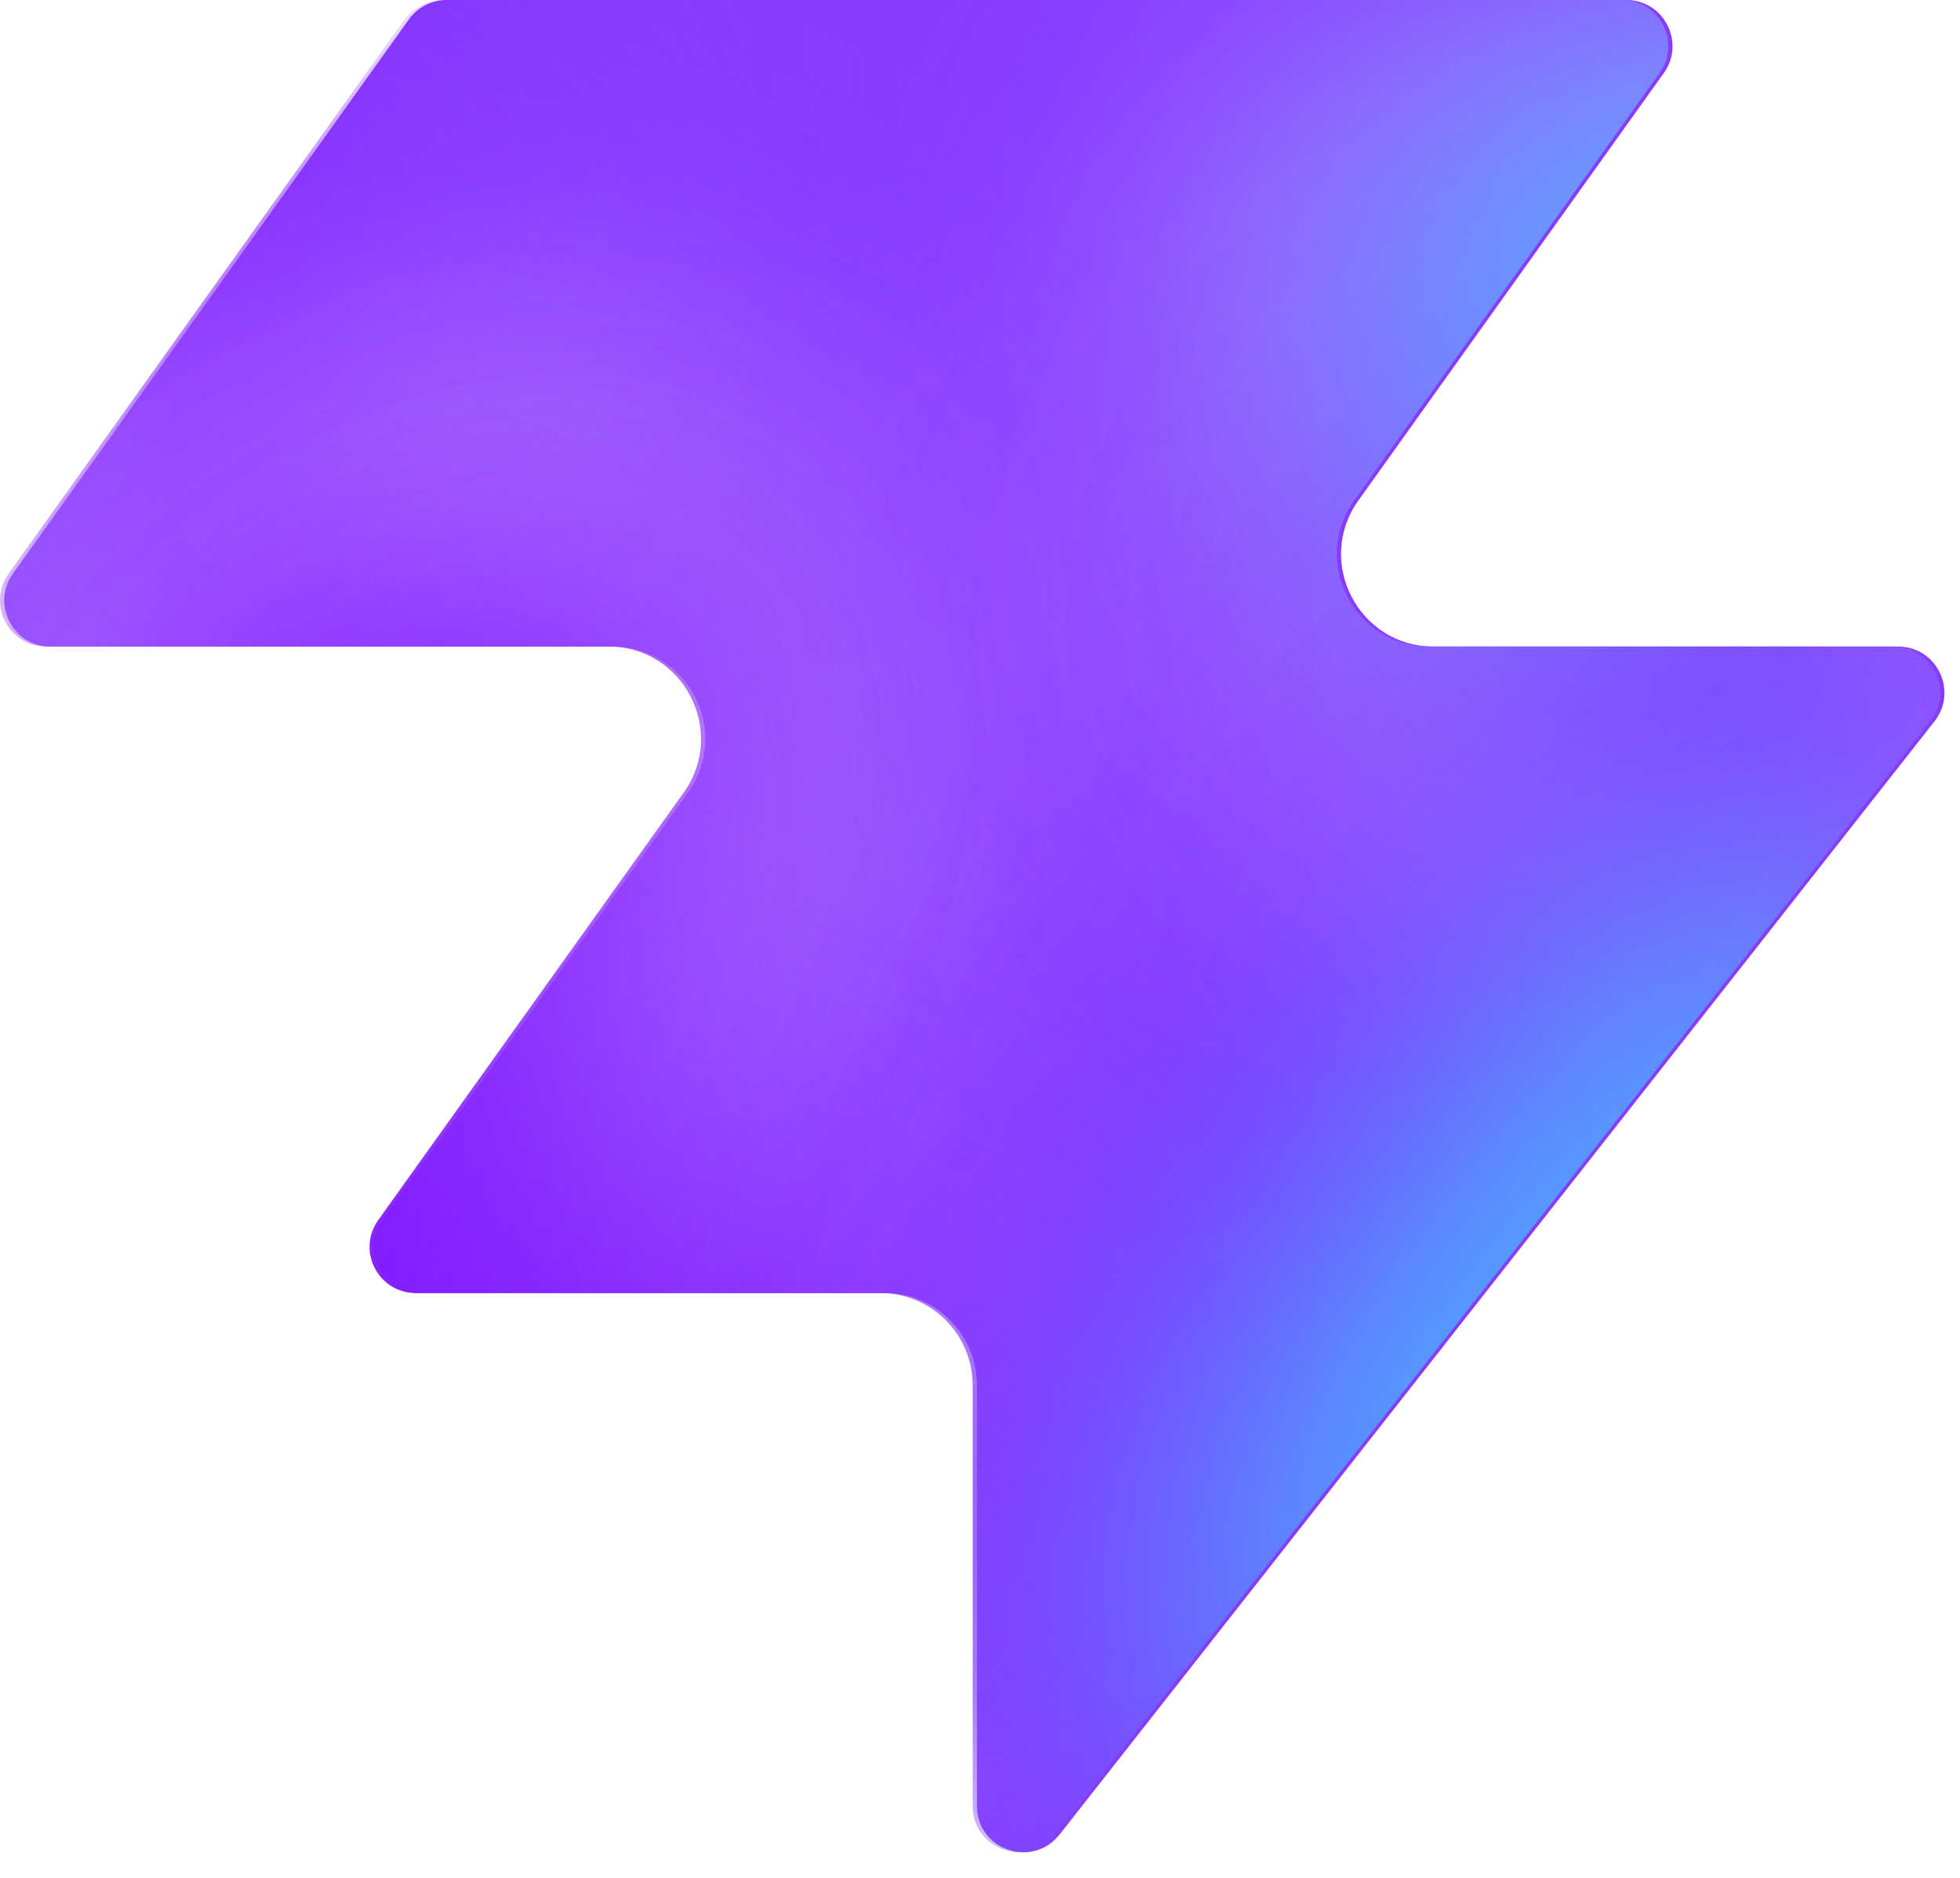
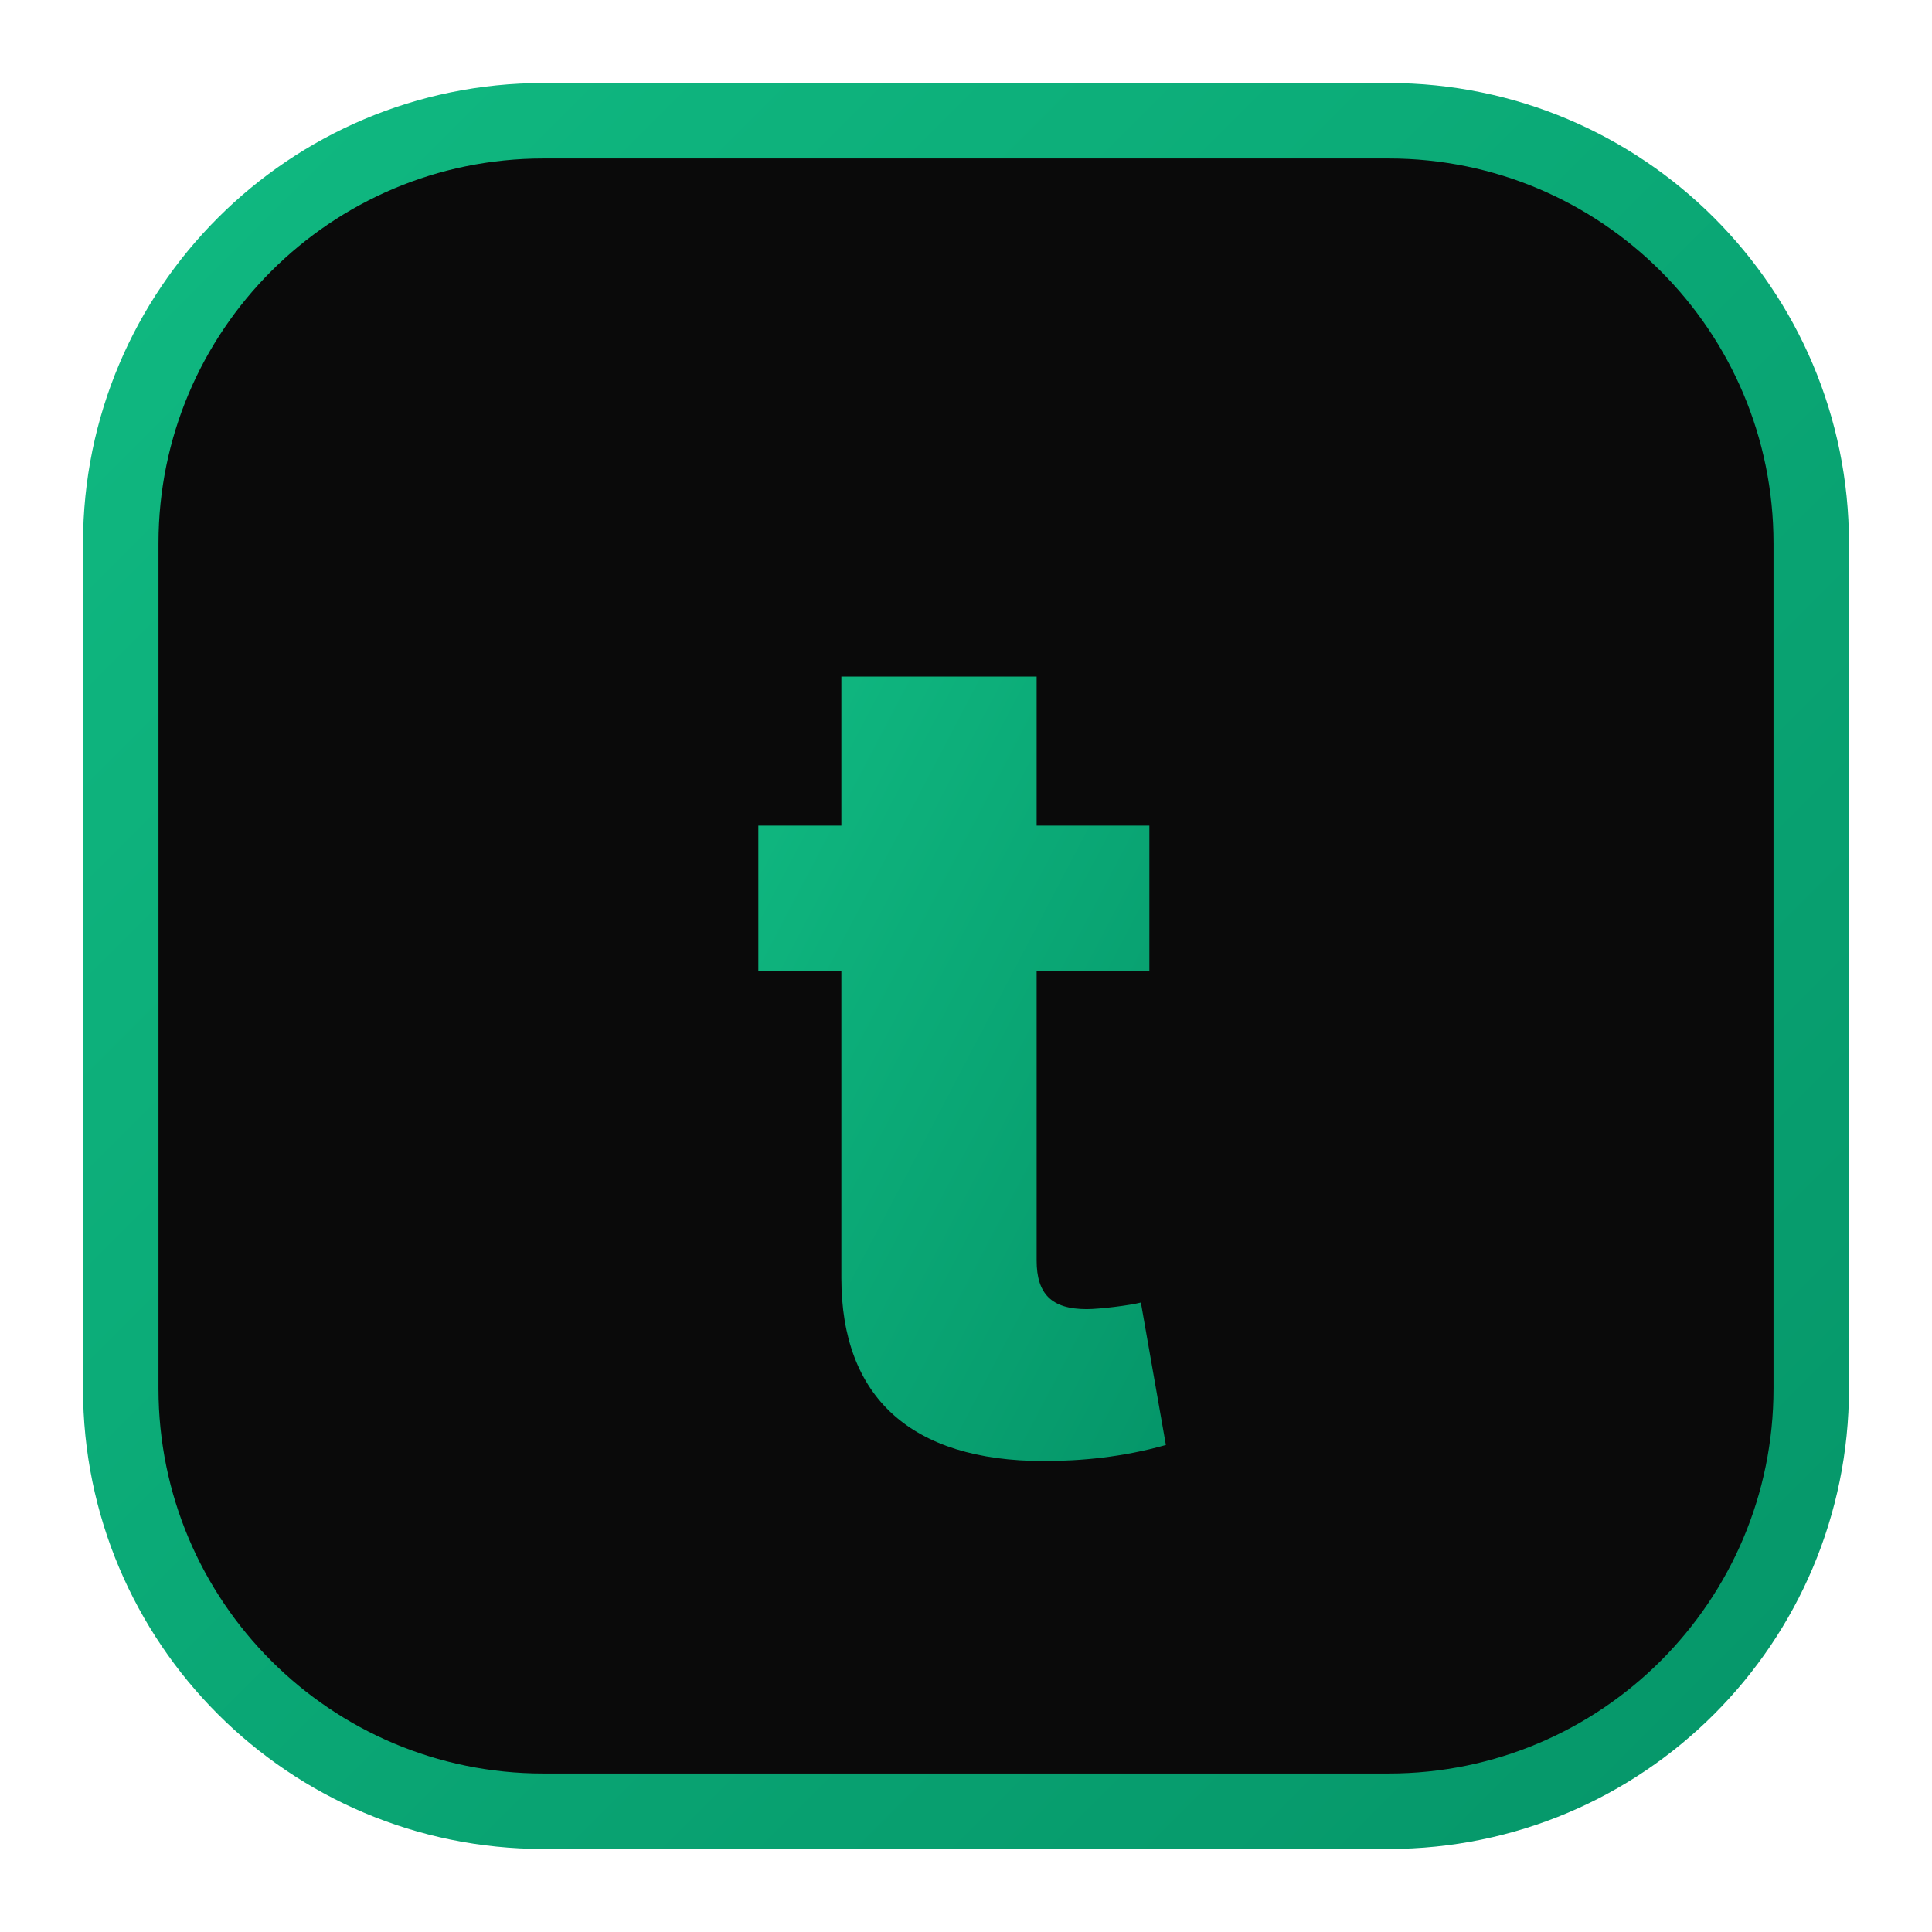
- <svg xmlns="http://www.w3.org/2000/svg" width="48" height="46" fill="none" viewBox="0 0 48 46">
-   <path fill="#863bff" d="M25.946 44.938c-.664.845-2.021.375-2.021-.698V33.937a2.26 2.26 0 0 0-2.262-2.262H10.287c-.92 0-1.456-1.04-.92-1.788l7.48-10.471c1.07-1.497 0-3.578-1.842-3.578H1.237c-.92 0-1.456-1.04-.92-1.788L10.013.474c.214-.297.556-.474.92-.474h28.894c.92 0 1.456 1.04.92 1.788l-7.48 10.471c-1.07 1.498 0 3.579 1.842 3.579h11.377c.943 0 1.473 1.088.89 1.83L25.947 44.94z" style="fill:#863bff;fill:color(display-p3 .525 .23 1);fill-opacity:1" />
-   <mask id="a" width="48" height="46" x="0" y="0" maskUnits="userSpaceOnUse" style="mask-type:alpha">
-     <path fill="#000" d="M25.842 44.938c-.664.844-2.021.375-2.021-.698V33.937a2.26 2.26 0 0 0-2.262-2.262H10.183c-.92 0-1.456-1.04-.92-1.788l7.48-10.471c1.07-1.498 0-3.579-1.842-3.579H1.133c-.92 0-1.456-1.04-.92-1.787L9.91.473c.214-.297.556-.474.92-.474h28.894c.92 0 1.456 1.04.92 1.788l-7.48 10.471c-1.07 1.498 0 3.578 1.842 3.578h11.377c.943 0 1.473 1.088.89 1.832L25.843 44.94z" style="fill:#000;fill-opacity:1" />
-   </mask>
-   <g mask="url(#a)">
-     <g filter="url(#b)">
-       <ellipse cx="5.508" cy="14.704" fill="#ede6ff" rx="5.508" ry="14.704" style="fill:#ede6ff;fill:color(display-p3 .927 .903 1);fill-opacity:1" transform="matrix(.00324 1 1 -.00324 -4.47 31.516)" />
-     </g>
-     <g filter="url(#c)">
-       <ellipse cx="10.399" cy="29.851" fill="#ede6ff" rx="10.399" ry="29.851" style="fill:#ede6ff;fill:color(display-p3 .927 .903 1);fill-opacity:1" transform="matrix(.00324 1 1 -.00324 -39.328 7.883)" />
-     </g>
-     <g filter="url(#d)">
-       <ellipse cx="5.508" cy="30.487" fill="#7e14ff" rx="5.508" ry="30.487" style="fill:#7e14ff;fill:color(display-p3 .492 .077 1);fill-opacity:1" transform="rotate(89.814 -25.913 -14.639)scale(1 -1)" />
-     </g>
-     <g filter="url(#e)">
-       <ellipse cx="5.508" cy="30.599" fill="#7e14ff" rx="5.508" ry="30.599" style="fill:#7e14ff;fill:color(display-p3 .492 .077 1);fill-opacity:1" transform="rotate(89.814 -32.644 -3.334)scale(1 -1)" />
-     </g>
-     <g filter="url(#f)">
-       <ellipse cx="5.508" cy="30.599" fill="#7e14ff" rx="5.508" ry="30.599" style="fill:#7e14ff;fill:color(display-p3 .492 .077 1);fill-opacity:1" transform="matrix(.00324 1 1 -.00324 -34.34 30.47)" />
-     </g>
-     <g filter="url(#g)">
-       <ellipse cx="14.072" cy="22.078" fill="#ede6ff" rx="14.072" ry="22.078" style="fill:#ede6ff;fill:color(display-p3 .927 .903 1);fill-opacity:1" transform="rotate(93.35 24.506 48.493)scale(-1 1)" />
-     </g>
-     <g filter="url(#h)">
-       <ellipse cx="3.47" cy="21.501" fill="#7e14ff" rx="3.47" ry="21.501" style="fill:#7e14ff;fill:color(display-p3 .492 .077 1);fill-opacity:1" transform="rotate(89.009 28.708 47.59)scale(-1 1)" />
-     </g>
-     <g filter="url(#i)">
-       <ellipse cx="3.47" cy="21.501" fill="#7e14ff" rx="3.47" ry="21.501" style="fill:#7e14ff;fill:color(display-p3 .492 .077 1);fill-opacity:1" transform="rotate(89.009 28.708 47.59)scale(-1 1)" />
-     </g>
-     <g filter="url(#j)">
-       <ellipse cx=".387" cy="8.972" fill="#7e14ff" rx="4.407" ry="29.108" style="fill:#7e14ff;fill:color(display-p3 .492 .077 1);fill-opacity:1" transform="rotate(39.51 .387 8.972)" />
-     </g>
-     <g filter="url(#k)">
-       <ellipse cx="47.523" cy="-6.092" fill="#7e14ff" rx="4.407" ry="29.108" style="fill:#7e14ff;fill:color(display-p3 .492 .077 1);fill-opacity:1" transform="rotate(37.892 47.523 -6.092)" />
-     </g>
-     <g filter="url(#l)">
-       <ellipse cx="41.412" cy="6.333" fill="#47bfff" rx="5.971" ry="9.665" style="fill:#47bfff;fill:color(display-p3 .28 .748 1);fill-opacity:1" transform="rotate(37.892 41.412 6.333)" />
-     </g>
-     <g filter="url(#m)">
-       <ellipse cx="-1.879" cy="38.332" fill="#7e14ff" rx="4.407" ry="29.108" style="fill:#7e14ff;fill:color(display-p3 .492 .077 1);fill-opacity:1" transform="rotate(37.892 -1.88 38.332)" />
-     </g>
-     <g filter="url(#n)">
-       <ellipse cx="-1.879" cy="38.332" fill="#7e14ff" rx="4.407" ry="29.108" style="fill:#7e14ff;fill:color(display-p3 .492 .077 1);fill-opacity:1" transform="rotate(37.892 -1.88 38.332)" />
-     </g>
-     <g filter="url(#o)">
-       <ellipse cx="35.651" cy="29.907" fill="#7e14ff" rx="4.407" ry="29.108" style="fill:#7e14ff;fill:color(display-p3 .492 .077 1);fill-opacity:1" transform="rotate(37.892 35.651 29.907)" />
-     </g>
-     <g filter="url(#p)">
-       <ellipse cx="38.418" cy="32.4" fill="#47bfff" rx="5.971" ry="15.297" style="fill:#47bfff;fill:color(display-p3 .28 .748 1);fill-opacity:1" transform="rotate(37.892 38.418 32.4)" />
-     </g>
-   </g>
+ <svg xmlns="http://www.w3.org/2000/svg" viewBox="0 0 64 64" width="64" height="64">
  <defs>
-     <filter id="b" width="60.045" height="41.654" x="-19.77" y="16.149" color-interpolation-filters="sRGB" filterUnits="userSpaceOnUse">
-       <feFlood flood-opacity="0" result="BackgroundImageFix" />
-       <feBlend in="SourceGraphic" in2="BackgroundImageFix" result="shape" />
-       <feGaussianBlur result="effect1_foregroundBlur_2002_17158" stdDeviation="7.659" />
-     </filter>
-     <filter id="c" width="90.34" height="51.437" x="-54.613" y="-7.533" color-interpolation-filters="sRGB" filterUnits="userSpaceOnUse">
-       <feFlood flood-opacity="0" result="BackgroundImageFix" />
-       <feBlend in="SourceGraphic" in2="BackgroundImageFix" result="shape" />
-       <feGaussianBlur result="effect1_foregroundBlur_2002_17158" stdDeviation="7.659" />
-     </filter>
-     <filter id="d" width="79.355" height="29.4" x="-49.64" y="2.03" color-interpolation-filters="sRGB" filterUnits="userSpaceOnUse">
-       <feFlood flood-opacity="0" result="BackgroundImageFix" />
-       <feBlend in="SourceGraphic" in2="BackgroundImageFix" result="shape" />
-       <feGaussianBlur result="effect1_foregroundBlur_2002_17158" stdDeviation="4.596" />
-     </filter>
-     <filter id="e" width="79.579" height="29.4" x="-45.045" y="20.029" color-interpolation-filters="sRGB" filterUnits="userSpaceOnUse">
-       <feFlood flood-opacity="0" result="BackgroundImageFix" />
-       <feBlend in="SourceGraphic" in2="BackgroundImageFix" result="shape" />
-       <feGaussianBlur result="effect1_foregroundBlur_2002_17158" stdDeviation="4.596" />
-     </filter>
-     <filter id="f" width="79.579" height="29.4" x="-43.513" y="21.178" color-interpolation-filters="sRGB" filterUnits="userSpaceOnUse">
-       <feFlood flood-opacity="0" result="BackgroundImageFix" />
-       <feBlend in="SourceGraphic" in2="BackgroundImageFix" result="shape" />
-       <feGaussianBlur result="effect1_foregroundBlur_2002_17158" stdDeviation="4.596" />
-     </filter>
-     <filter id="g" width="74.749" height="58.852" x="15.756" y="-17.901" color-interpolation-filters="sRGB" filterUnits="userSpaceOnUse">
-       <feFlood flood-opacity="0" result="BackgroundImageFix" />
-       <feBlend in="SourceGraphic" in2="BackgroundImageFix" result="shape" />
-       <feGaussianBlur result="effect1_foregroundBlur_2002_17158" stdDeviation="7.659" />
-     </filter>
-     <filter id="h" width="61.377" height="25.362" x="23.548" y="2.284" color-interpolation-filters="sRGB" filterUnits="userSpaceOnUse">
-       <feFlood flood-opacity="0" result="BackgroundImageFix" />
-       <feBlend in="SourceGraphic" in2="BackgroundImageFix" result="shape" />
-       <feGaussianBlur result="effect1_foregroundBlur_2002_17158" stdDeviation="4.596" />
-     </filter>
-     <filter id="i" width="61.377" height="25.362" x="23.548" y="2.284" color-interpolation-filters="sRGB" filterUnits="userSpaceOnUse">
-       <feFlood flood-opacity="0" result="BackgroundImageFix" />
-       <feBlend in="SourceGraphic" in2="BackgroundImageFix" result="shape" />
-       <feGaussianBlur result="effect1_foregroundBlur_2002_17158" stdDeviation="4.596" />
-     </filter>
-     <filter id="j" width="56.045" height="63.649" x="-27.636" y="-22.853" color-interpolation-filters="sRGB" filterUnits="userSpaceOnUse">
-       <feFlood flood-opacity="0" result="BackgroundImageFix" />
-       <feBlend in="SourceGraphic" in2="BackgroundImageFix" result="shape" />
-       <feGaussianBlur result="effect1_foregroundBlur_2002_17158" stdDeviation="4.596" />
-     </filter>
-     <filter id="k" width="54.814" height="64.646" x="20.116" y="-38.415" color-interpolation-filters="sRGB" filterUnits="userSpaceOnUse">
-       <feFlood flood-opacity="0" result="BackgroundImageFix" />
-       <feBlend in="SourceGraphic" in2="BackgroundImageFix" result="shape" />
-       <feGaussianBlur result="effect1_foregroundBlur_2002_17158" stdDeviation="4.596" />
-     </filter>
-     <filter id="l" width="33.541" height="35.313" x="24.641" y="-11.323" color-interpolation-filters="sRGB" filterUnits="userSpaceOnUse">
-       <feFlood flood-opacity="0" result="BackgroundImageFix" />
-       <feBlend in="SourceGraphic" in2="BackgroundImageFix" result="shape" />
-       <feGaussianBlur result="effect1_foregroundBlur_2002_17158" stdDeviation="4.596" />
-     </filter>
-     <filter id="m" width="54.814" height="64.646" x="-29.286" y="6.009" color-interpolation-filters="sRGB" filterUnits="userSpaceOnUse">
-       <feFlood flood-opacity="0" result="BackgroundImageFix" />
-       <feBlend in="SourceGraphic" in2="BackgroundImageFix" result="shape" />
-       <feGaussianBlur result="effect1_foregroundBlur_2002_17158" stdDeviation="4.596" />
-     </filter>
-     <filter id="n" width="54.814" height="64.646" x="-29.286" y="6.009" color-interpolation-filters="sRGB" filterUnits="userSpaceOnUse">
-       <feFlood flood-opacity="0" result="BackgroundImageFix" />
-       <feBlend in="SourceGraphic" in2="BackgroundImageFix" result="shape" />
-       <feGaussianBlur result="effect1_foregroundBlur_2002_17158" stdDeviation="4.596" />
-     </filter>
-     <filter id="o" width="54.814" height="64.646" x="8.244" y="-2.416" color-interpolation-filters="sRGB" filterUnits="userSpaceOnUse">
-       <feFlood flood-opacity="0" result="BackgroundImageFix" />
-       <feBlend in="SourceGraphic" in2="BackgroundImageFix" result="shape" />
-       <feGaussianBlur result="effect1_foregroundBlur_2002_17158" stdDeviation="4.596" />
-     </filter>
-     <filter id="p" width="39.409" height="43.623" x="18.713" y="10.588" color-interpolation-filters="sRGB" filterUnits="userSpaceOnUse">
-       <feFlood flood-opacity="0" result="BackgroundImageFix" />
-       <feBlend in="SourceGraphic" in2="BackgroundImageFix" result="shape" />
-       <feGaussianBlur result="effect1_foregroundBlur_2002_17158" stdDeviation="4.596" />
-     </filter>
+     <linearGradient id="tbatsGrad" x1="0" y1="0" x2="1" y2="1">
+       <stop offset="0%" stop-color="#10b981" />
+       <stop offset="100%" stop-color="#059669" />
+     </linearGradient>
  </defs>
+   <rect x="4" y="4" width="56" height="56" rx="14" fill="#0a0a0a" />
+   <rect x="4" y="4" width="56" height="56" rx="14" fill="none" stroke="url(#tbatsGrad)" stroke-width="2.5" />
+   <text x="50%" y="50%" dy="0.06em" text-anchor="middle" dominant-baseline="central" font-family="'Outfit','Inter',system-ui,sans-serif" font-weight="800" font-size="38" fill="url(#tbatsGrad)">t</text>
</svg>
